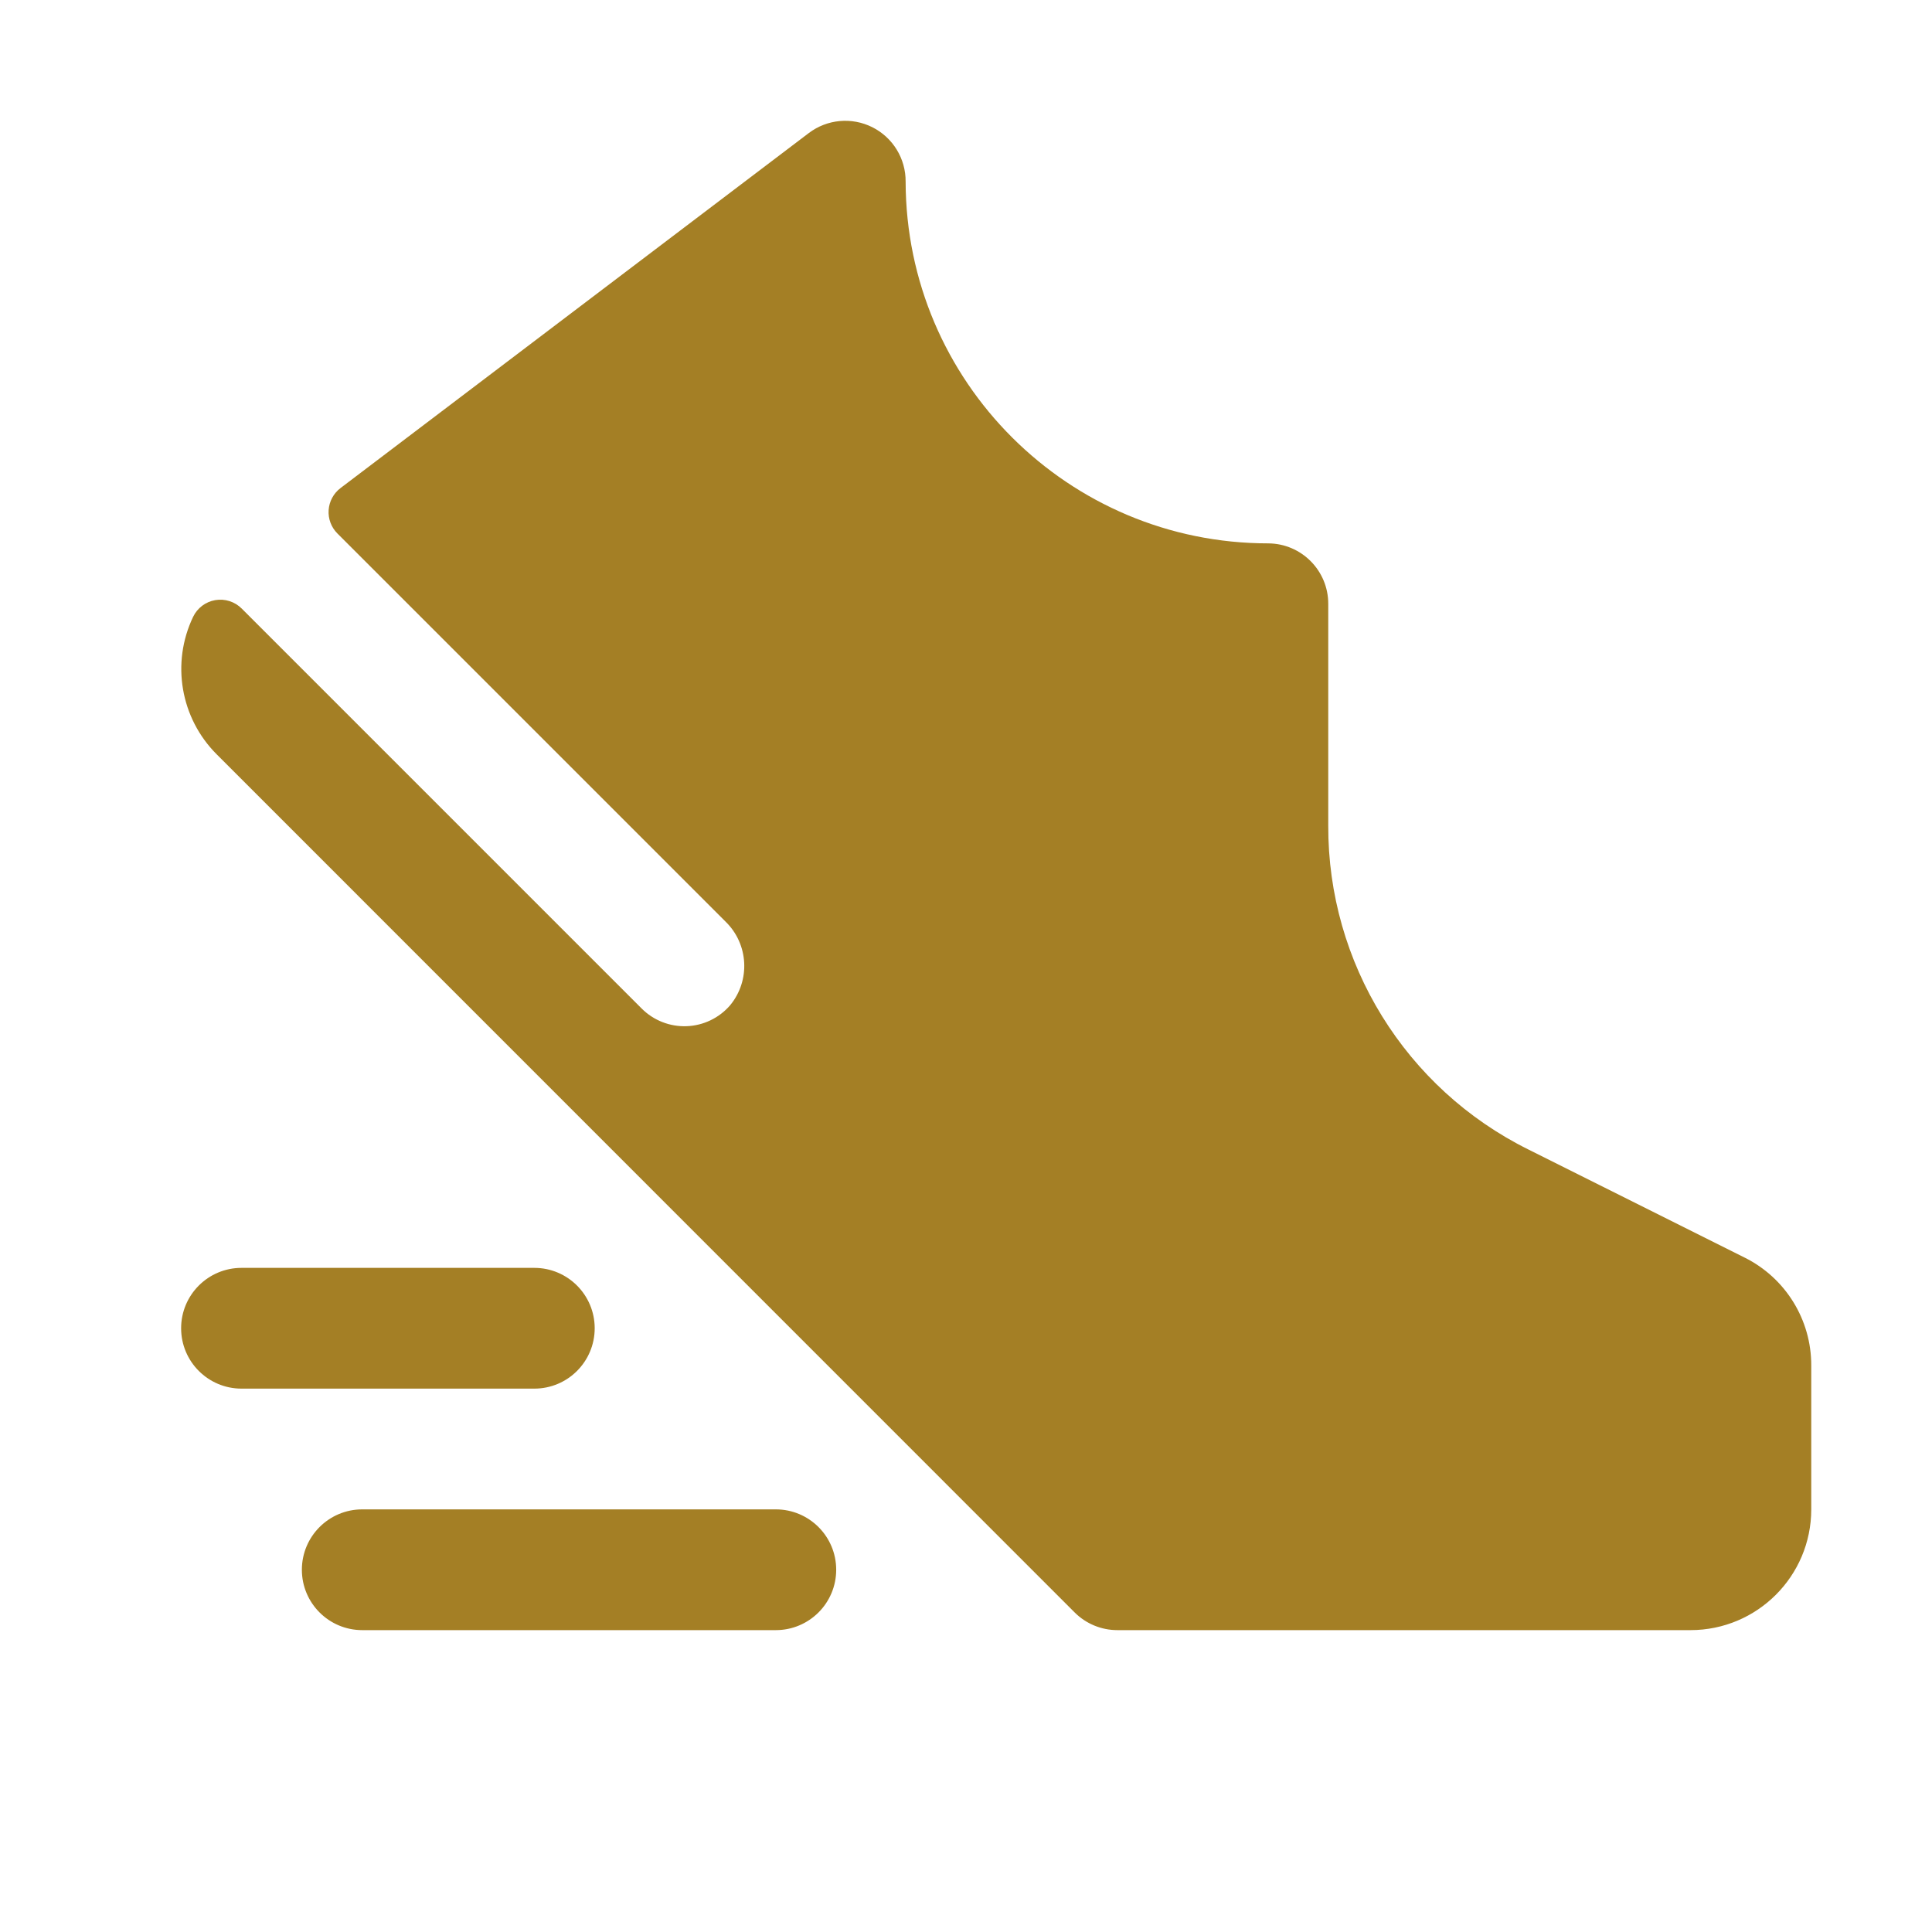
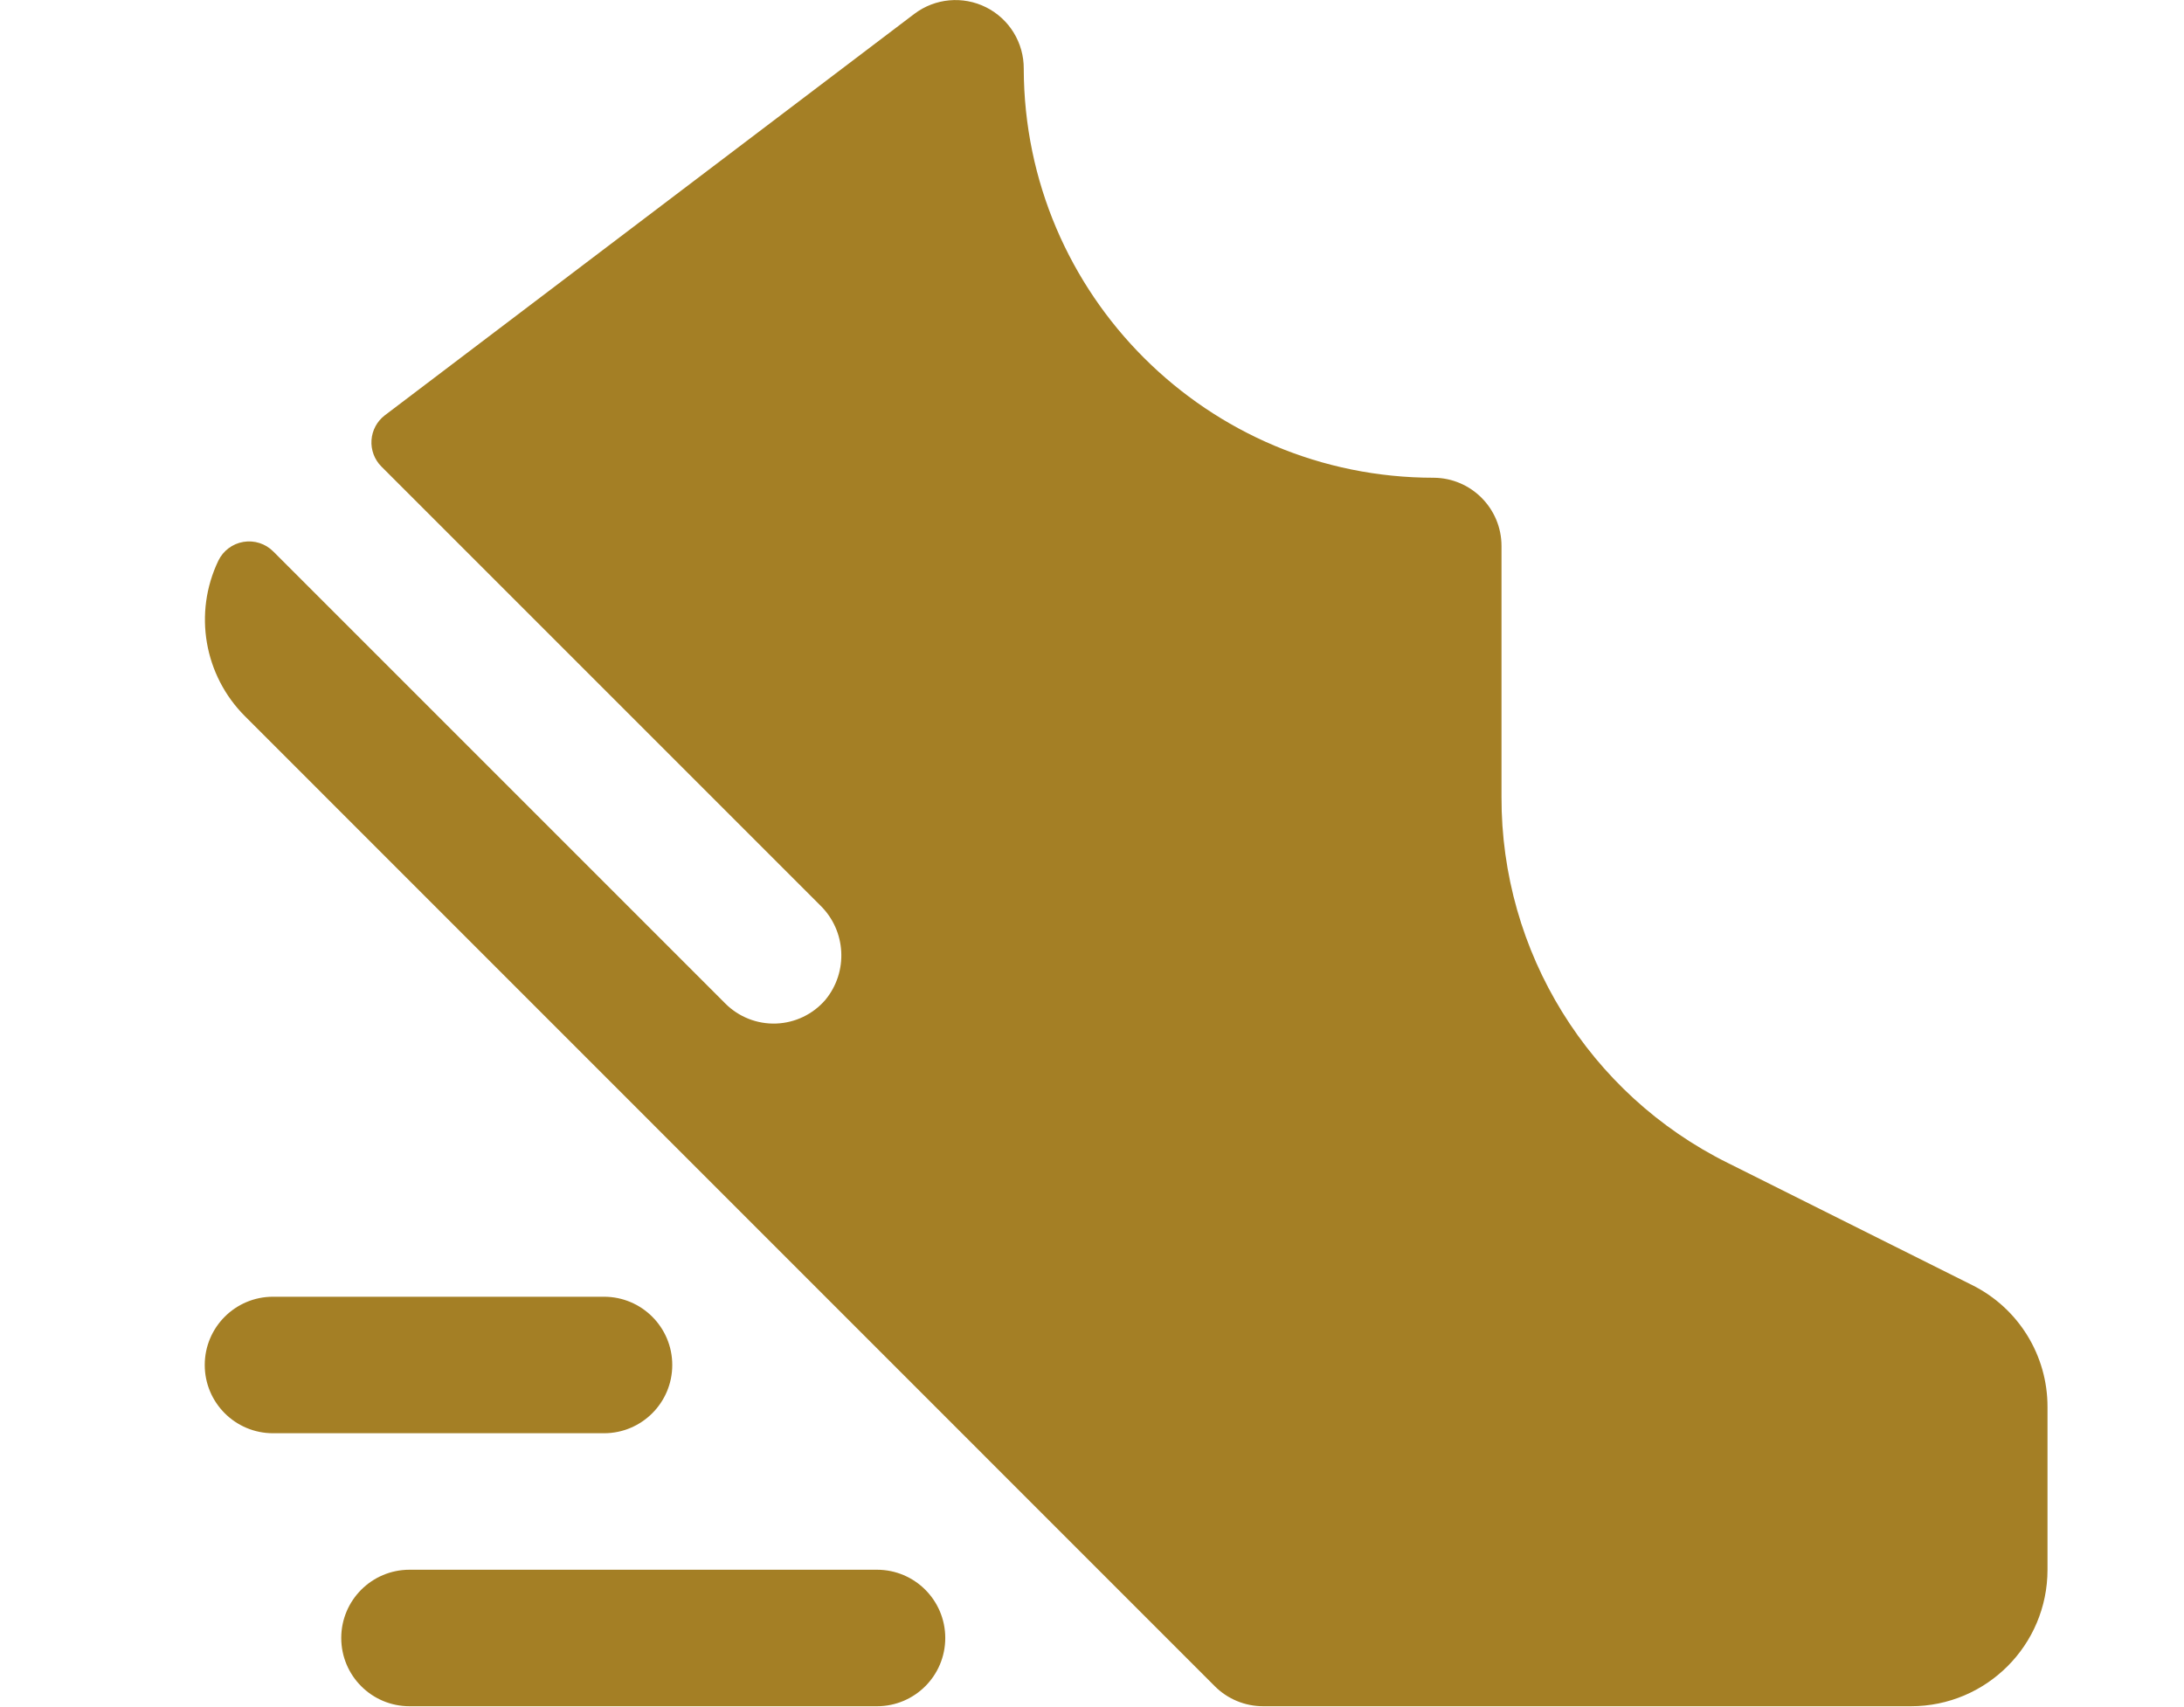
- <svg xmlns="http://www.w3.org/2000/svg" width="32" height="32" viewBox="0 0 256 256">
+ <svg xmlns="http://www.w3.org/2000/svg" width="256" height="200" viewBox="0 16 256 200">
  <g fill="#A47F25">
    <path d="M70.8,184H32a8,8,0,0,1,0-16H70.8a8,8,0,1,1,0,16Zm32,16H48a8,8,0,0,0,0,16h54.8a8,8,0,1,0,0-16Zm128.36-33.37-28.63-14.31A47.74,47.74,0,0,1,176,109.39V80a8,8,0,0,0-7.93-8A48.05,48.05,0,0,1,120,24.07a8,8,0,0,0-12.83-6.44L45.11,64.68a4,4,0,0,0-.41,6l51.44,51.44a8.19,8.19,0,0,1,.6,11.09,8,8,0,0,1-11.71.43l-53-53a4,4,0,0,0-6.44,1.09,16,16,0,0,0,3.12,18.22L142.4,213.66a8,8,0,0,0,5.66,2.34H224a16,16,0,0,0,16-16V180.94A15.92,15.92,0,0,0,231.16,166.63Z" />
  </g>
</svg>
